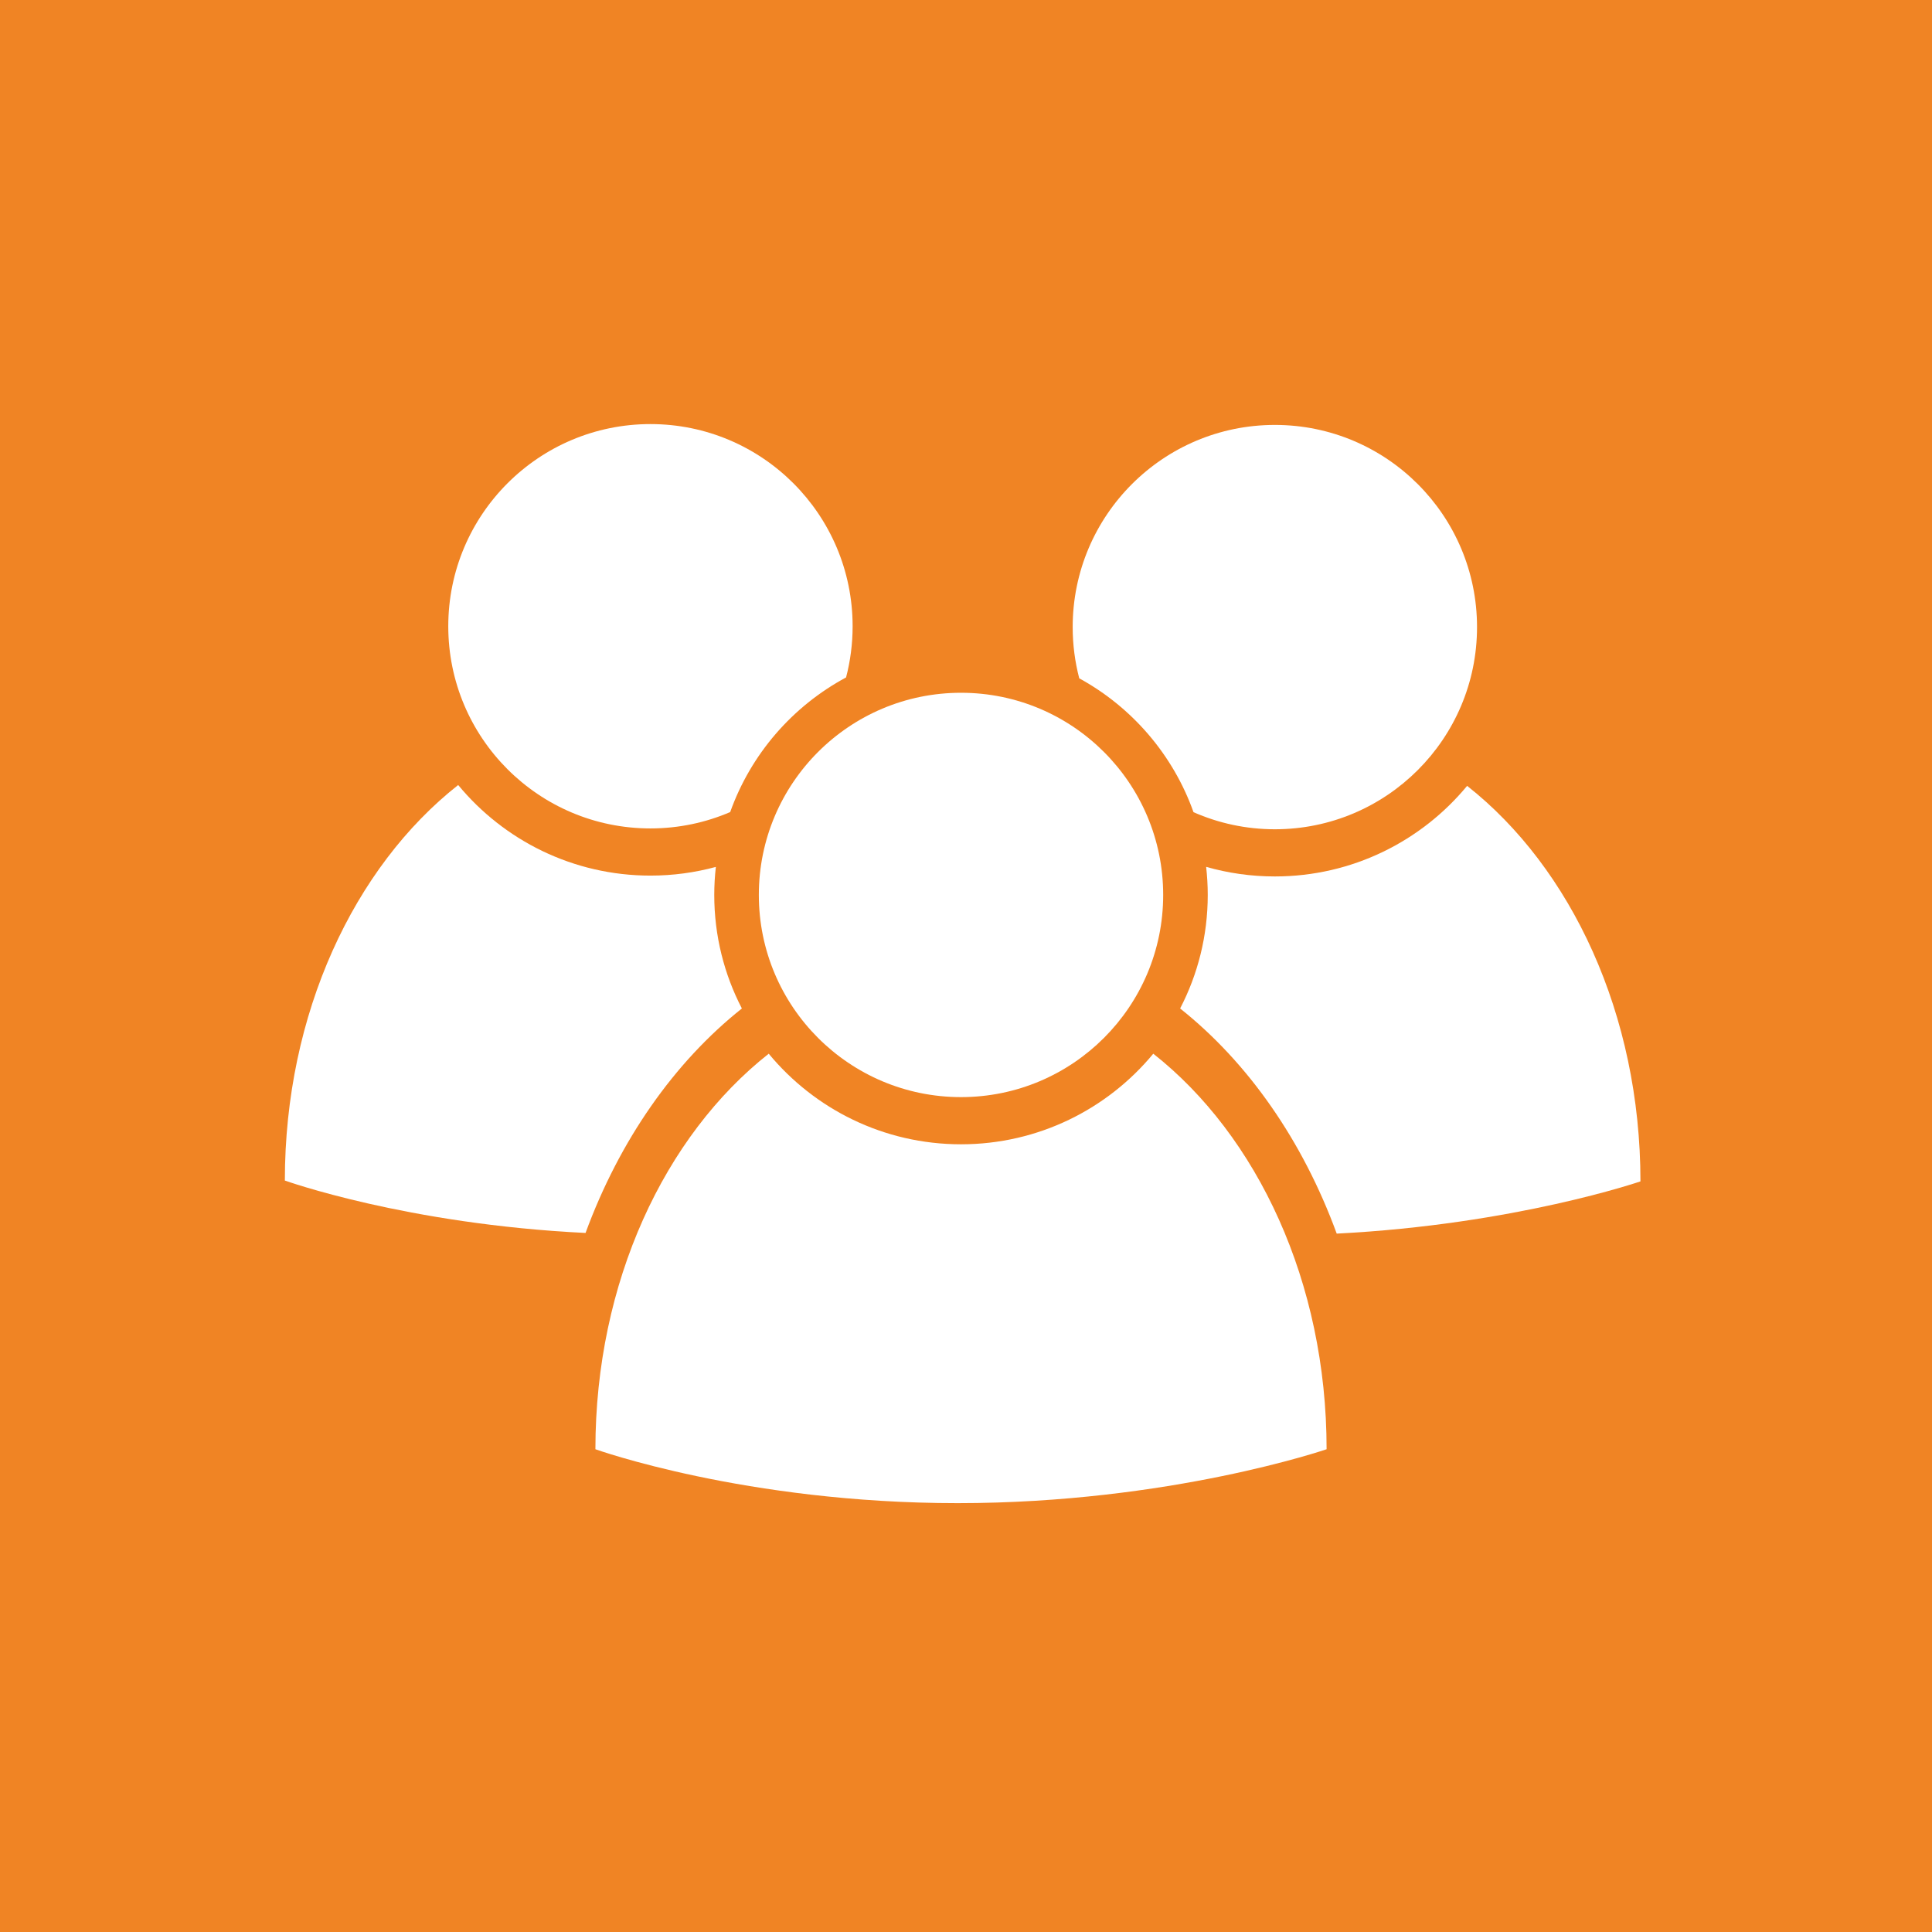
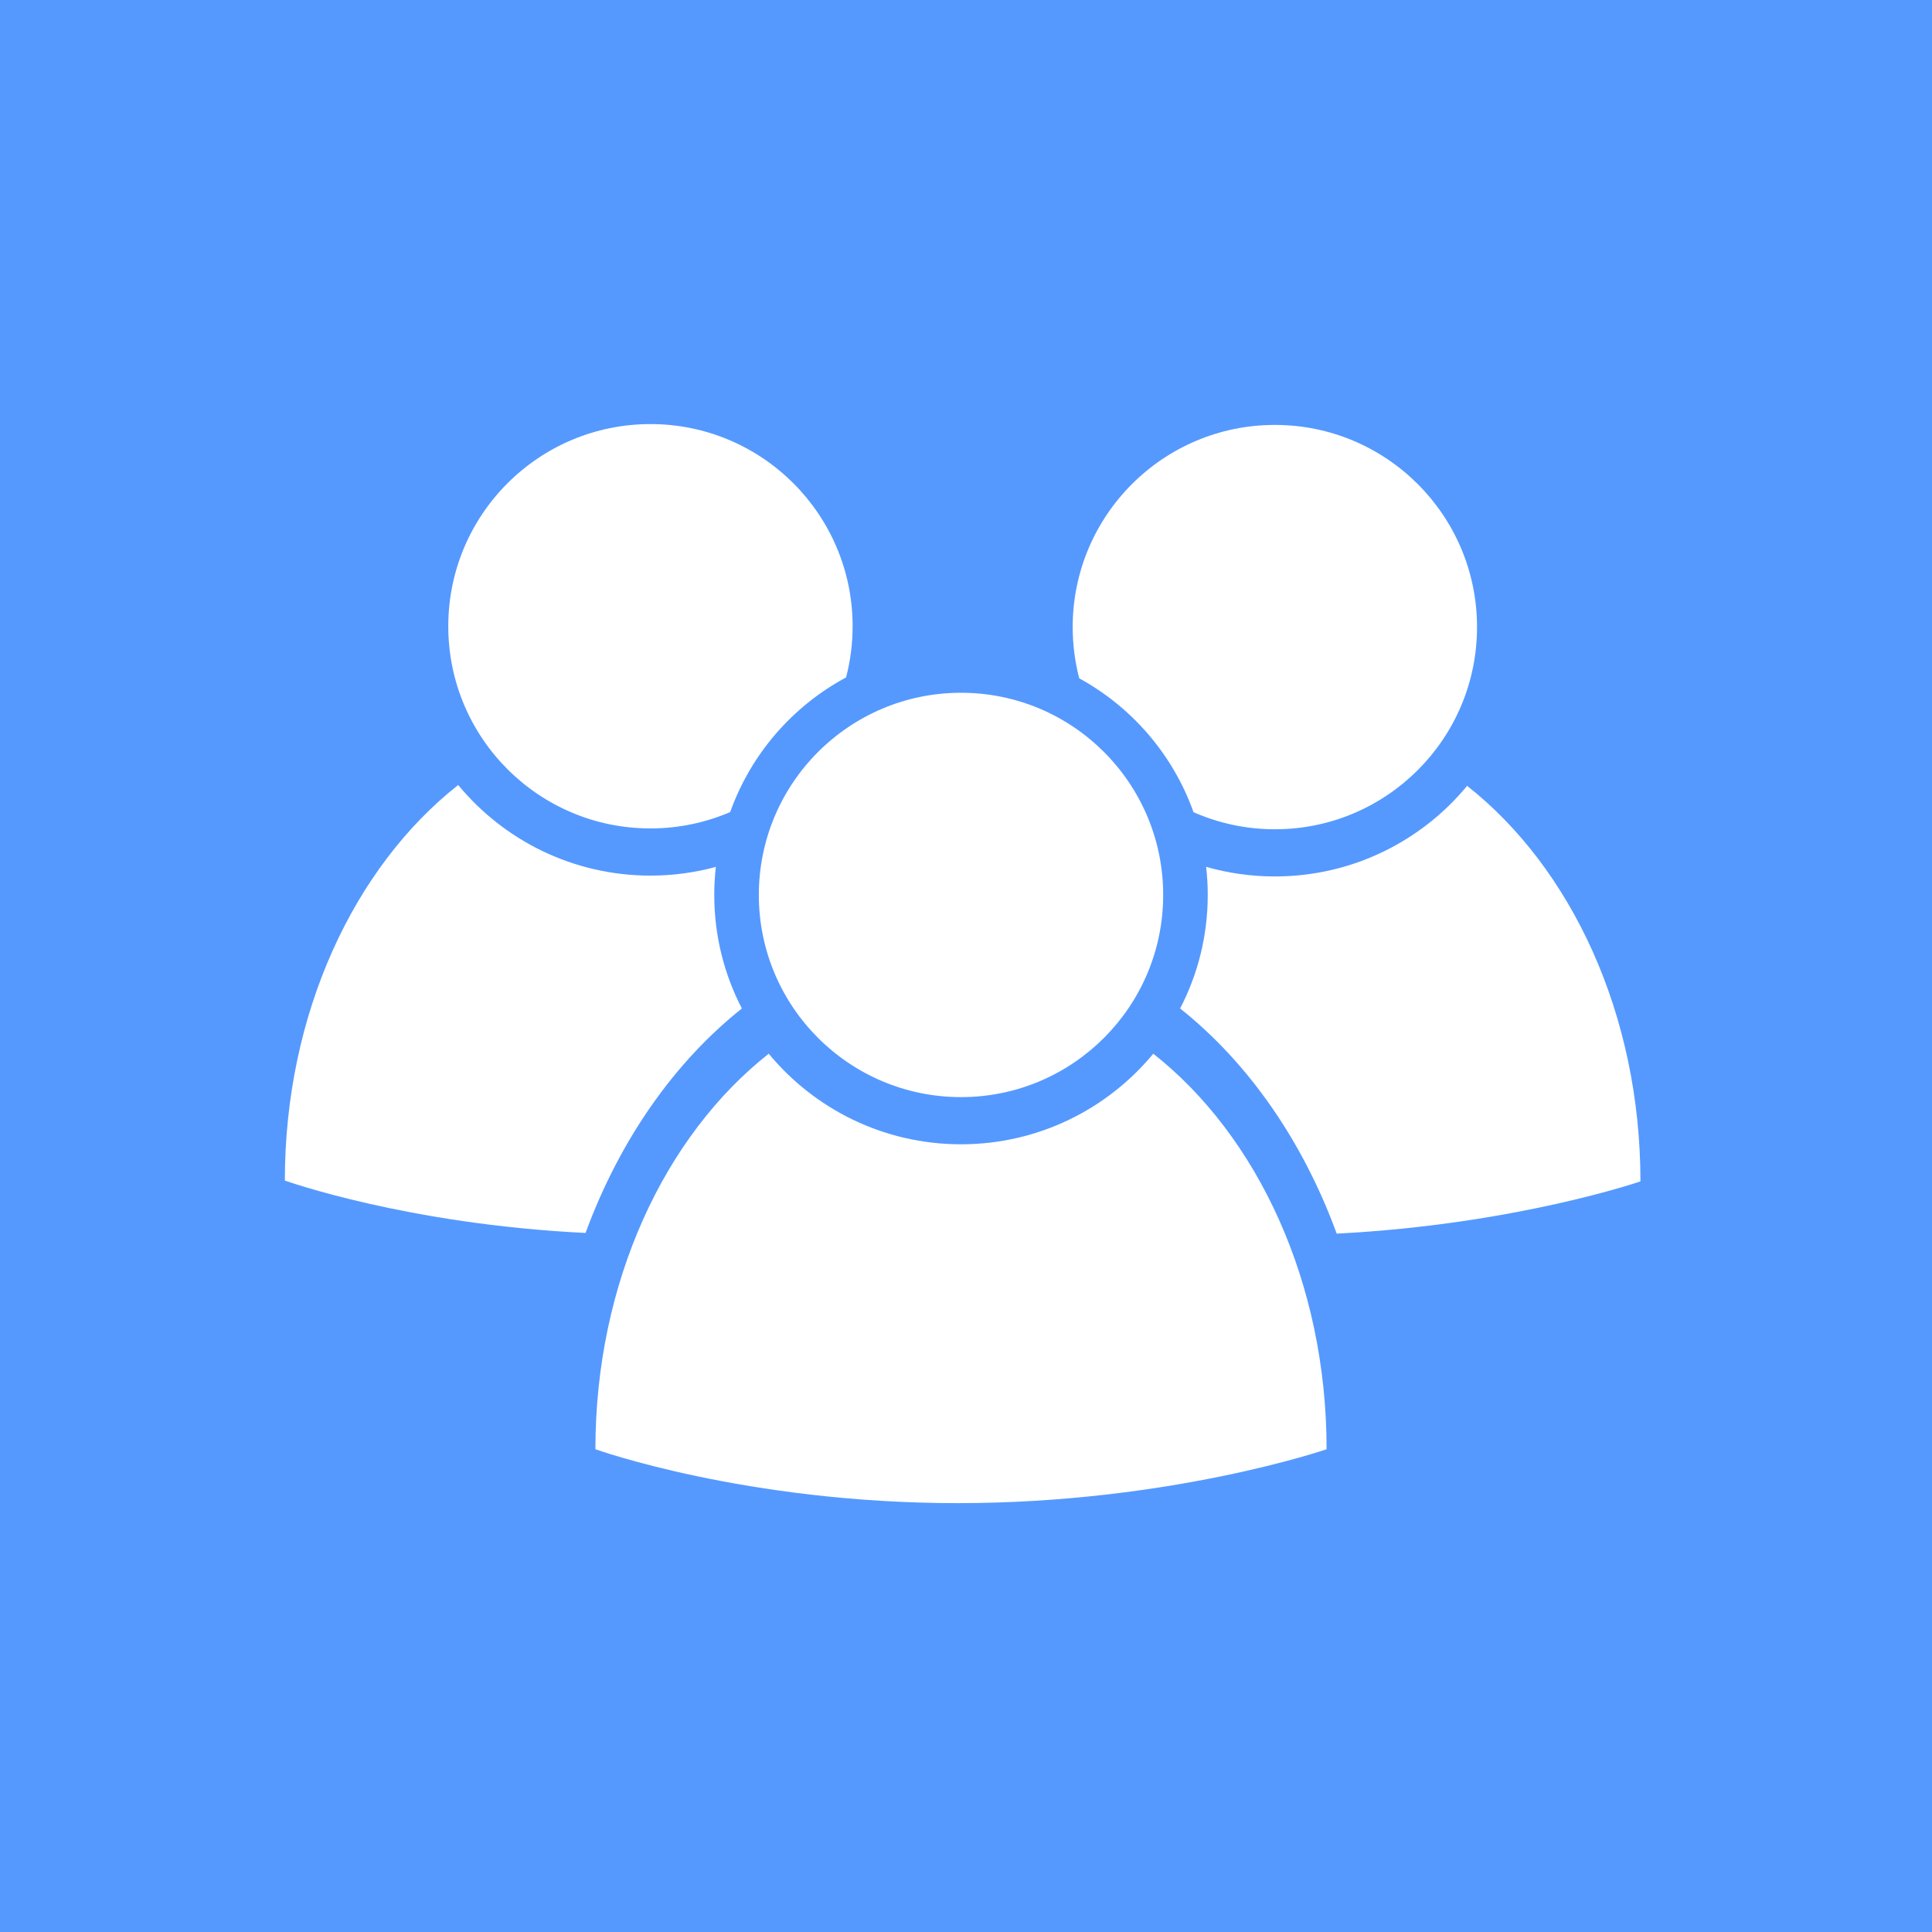
<svg xmlns="http://www.w3.org/2000/svg" viewBox="0 0 64 64" id="svg3386" version="1.1">
  <defs id="defs3394" />
-   <path d="M0 0h64v64H0z" id="path3388" fill="#4C7E3A" style="fill:#f08424;fill-opacity:1" />
+   <path d="M0 0h64v64H0z" id="path3388" fill="#59F" style="fill:#59F;fill-opacity:1" />
  <style id="style3727" type="text/css">
	.st0{fill:#333333;}
</style>
  <g transform="matrix(0.08948267,0,0,0.08948267,8.926925,9.258094)" id="g3556" style="fill:#ffffff">
    <g id="g3558" style="fill:#ffffff">
      <path d="m 337.118,269.871 c 25.13,19.968 45.376,48.935 57.969,83.351 66.033,-3.371 112.442,-19.337 112.442,-19.337 0,-61.853 -25.654,-116.077 -64.162,-146.426 -16.932,20.482 -42.531,33.537 -71.18,33.537 -8.823,0 -17.355,-1.242 -25.436,-3.554 0.387,3.415 0.593,6.884 0.593,10.402 0.001,15.155 -3.693,29.446 -10.226,42.027 z" id="path3560" style="fill:#ffffff" />
      <path d="m 174.883,269.871 c -6.532,-12.581 -10.227,-26.872 -10.227,-42.027 0,-3.51 0.205,-6.971 0.59,-10.378 -7.717,2.093 -15.833,3.218 -24.213,3.218 -28.649,0 -54.25,-13.055 -71.181,-33.537 C 31.344,217.495 5.69,271.719 5.69,333.572 c 0,0 44.998,16.175 111.316,19.4 12.599,-34.306 32.808,-63.181 57.877,-83.101 z" id="path3562" style="fill:#ffffff" />
    </g>
    <path d="m 391.343,433.041 c 0,-61.853 -25.654,-116.077 -64.162,-146.426 -16.932,20.482 -42.531,33.537 -71.18,33.537 -28.649,0 -54.25,-13.055 -71.181,-33.537 -38.508,30.349 -64.163,84.573 -64.163,146.426 0,0 55.51,19.959 134.096,19.959 78.586,0 136.59,-19.959 136.59,-19.959 z" id="path3564" style="fill:#ffffff" />
    <circle cx="256.001" cy="227.844" r="74.844" id="circle3566" style="fill:#ffffff" />
    <path d="m 372.188,53.844 c -41.336,0 -74.845,33.508 -74.845,74.844 0,6.554 0.849,12.909 2.431,18.967 19.537,10.687 34.737,28.307 42.3,49.551 9.217,4.057 19.397,6.325 30.114,6.325 41.334,0 74.844,-33.508 74.844,-74.844 0,-41.336 -33.51,-74.843 -74.844,-74.843 z" id="path3568" style="fill:#ffffff" />
    <path d="m 213.452,147.323 c 1.579,-6.053 2.425,-12.401 2.425,-18.948 0,-41.336 -33.51,-74.844 -74.844,-74.844 -41.336,0 -74.845,33.508 -74.845,74.844 0,41.336 33.509,74.844 74.845,74.844 10.484,0 20.461,-2.164 29.52,-6.057 7.647,-21.446 23.079,-39.194 42.899,-49.839 z" id="path3570" style="fill:#ffffff" />
  </g>
</svg>
